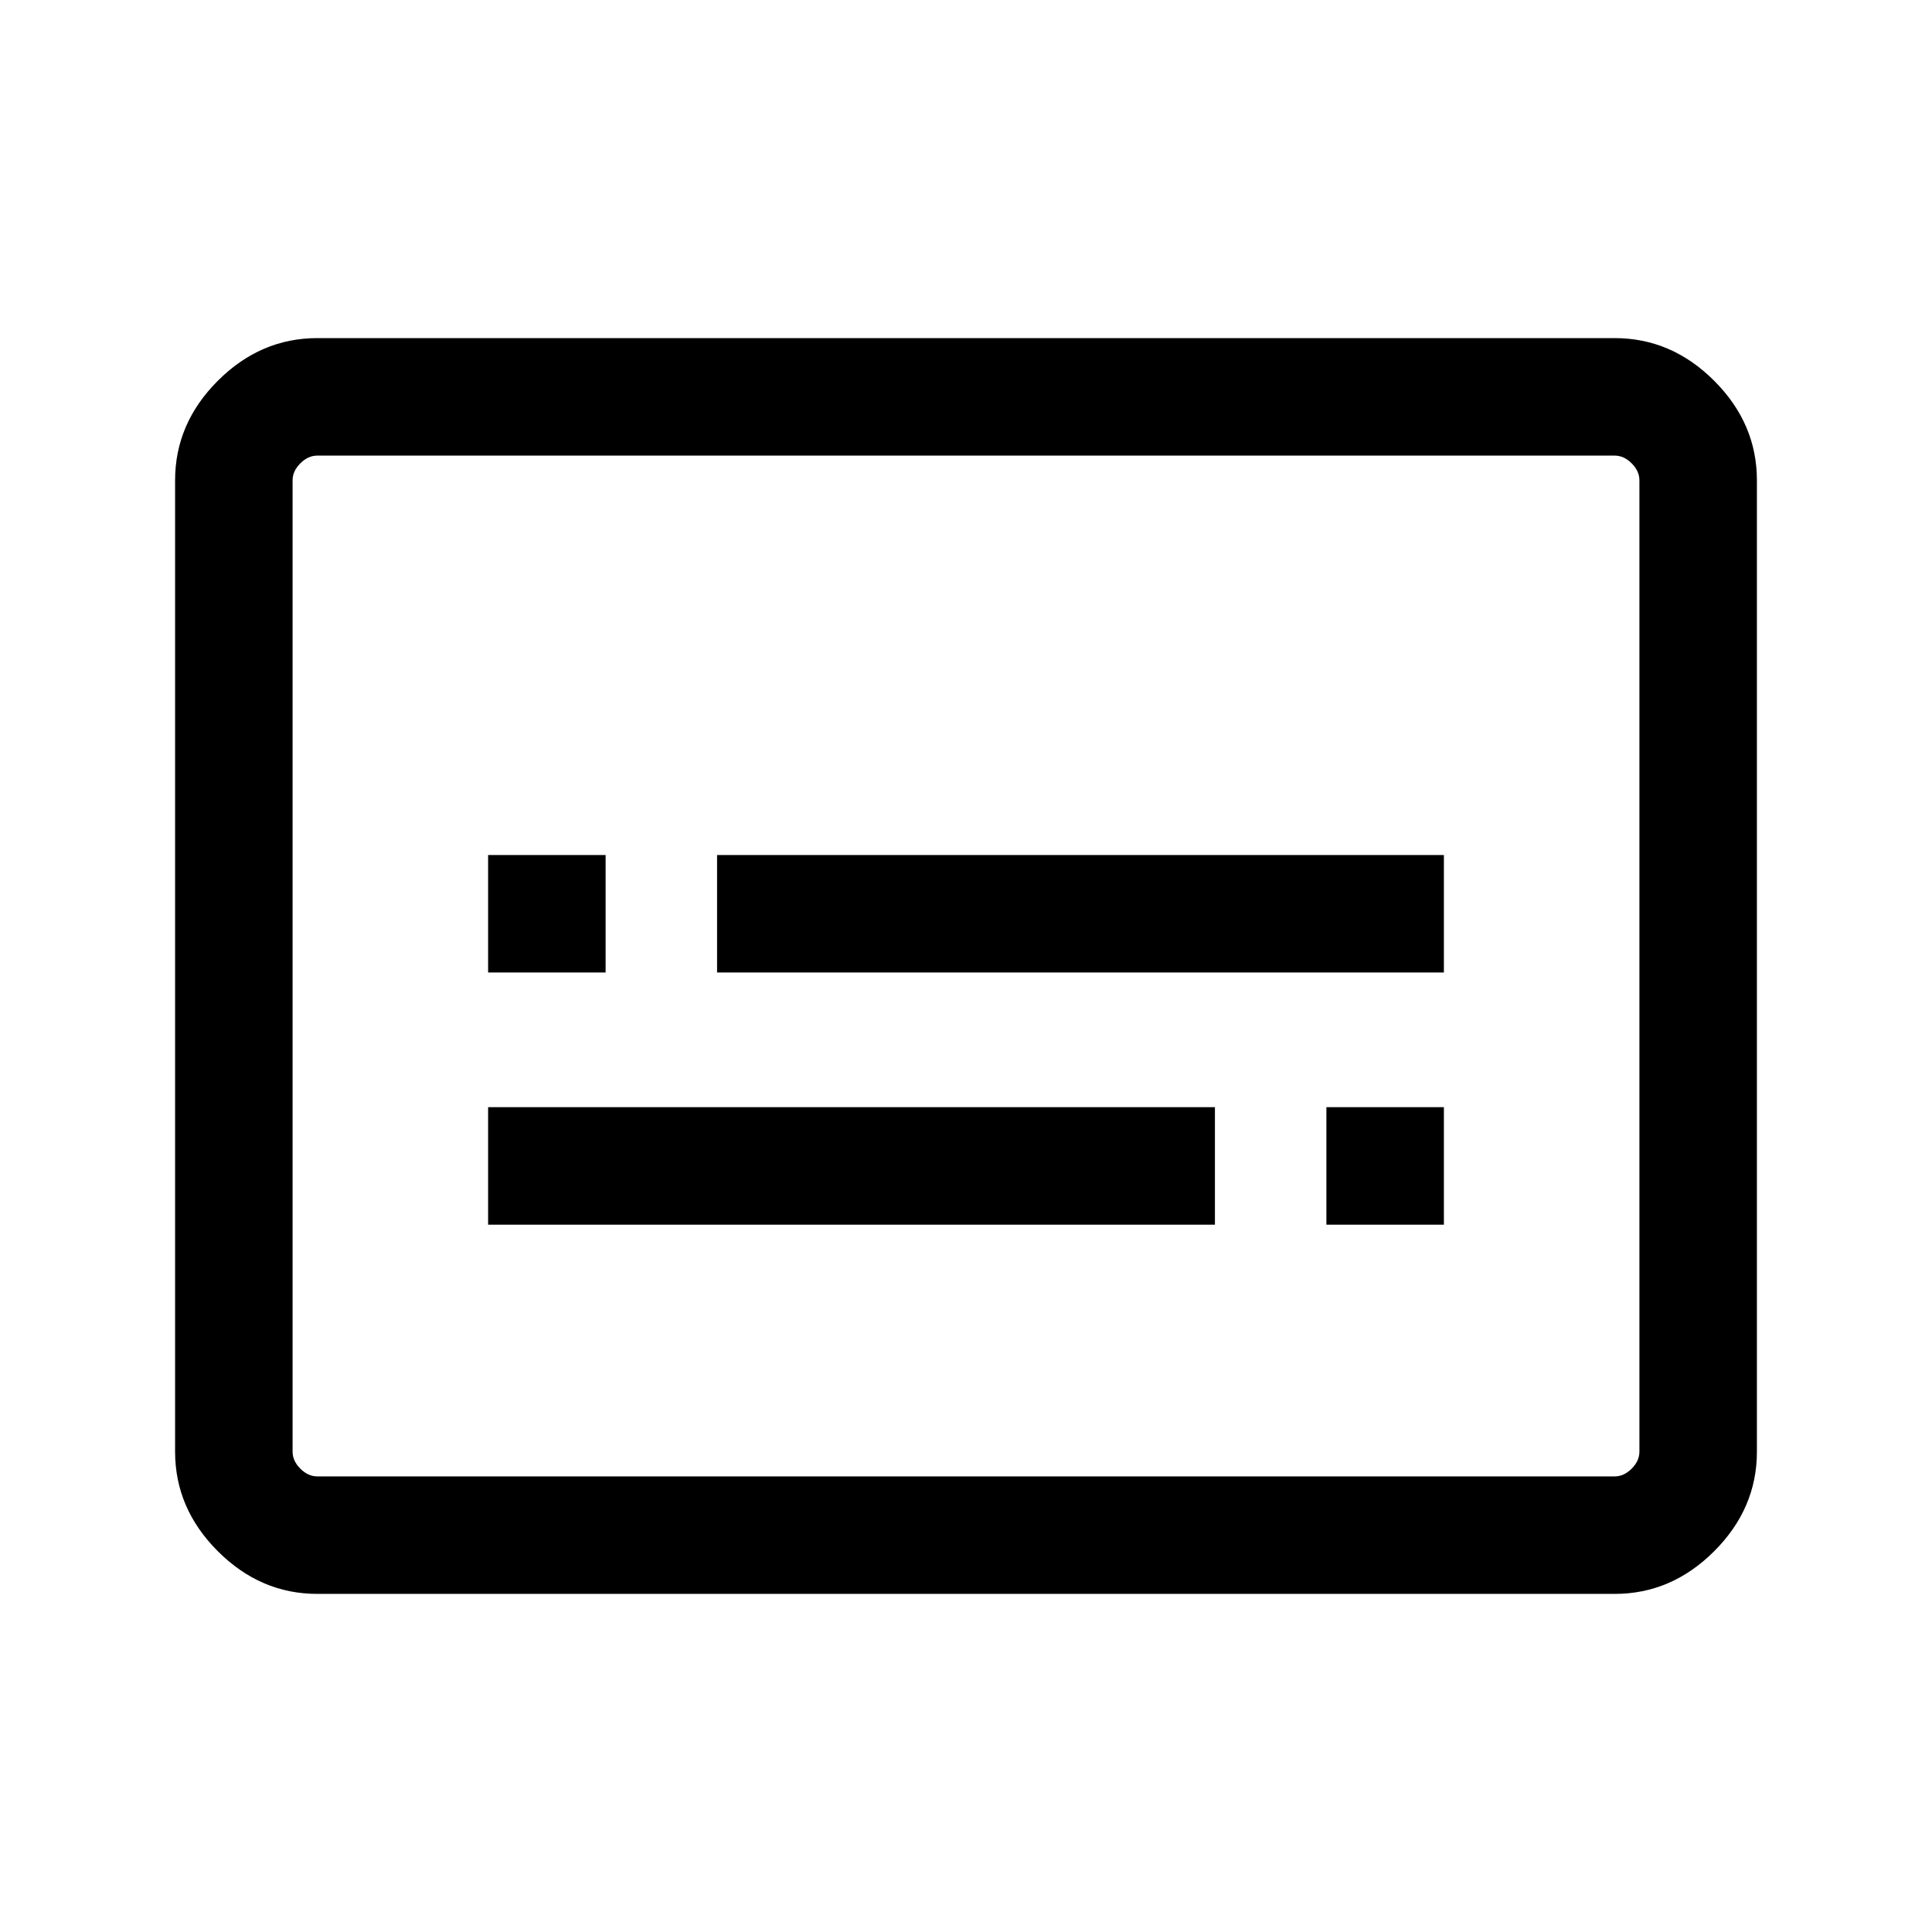
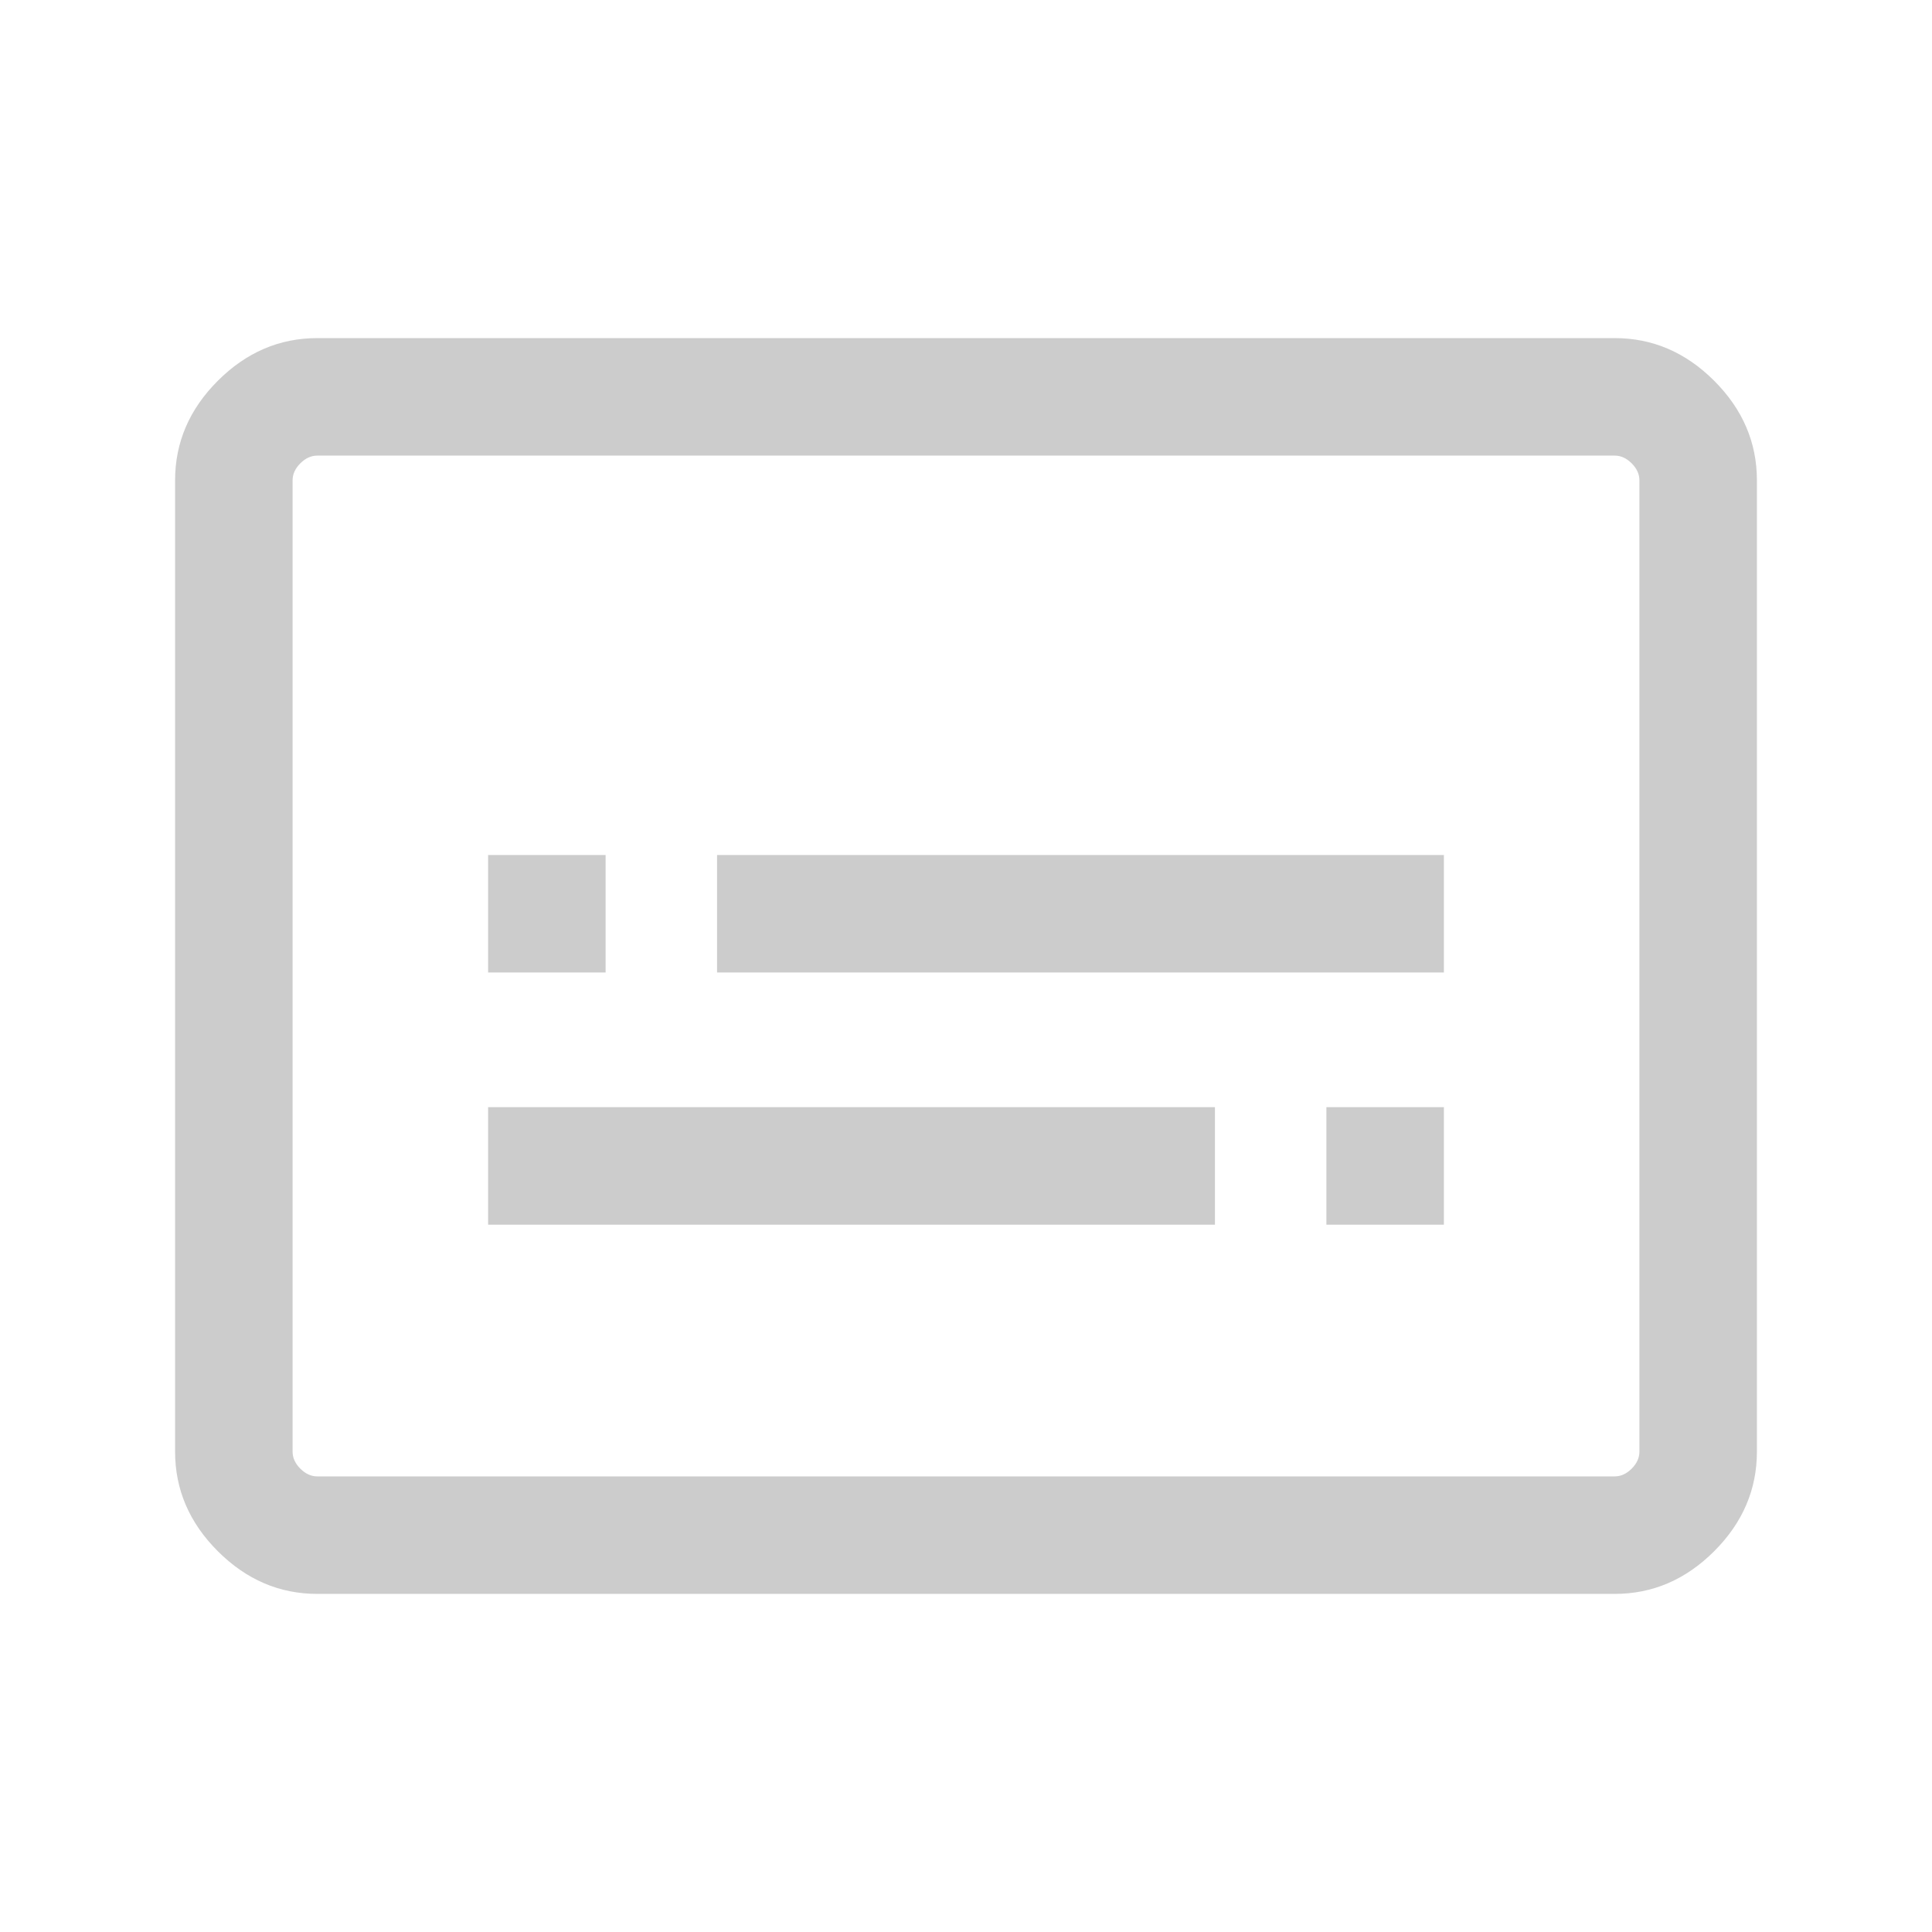
- <svg xmlns="http://www.w3.org/2000/svg" height="48" viewBox="0 -960 960 960" width="48">
-   <path d="M242.539-351.462h361.153v-58.383H242.539v58.383Zm416.538 0h58.384v-58.383h-58.384v58.383ZM242.539-476.77h58.384v-58.383h-58.384v58.383Zm113.769 0h361.153v-58.383H356.308v58.383ZM157.694-168.001q-28.254 0-49.473-21.22-21.22-21.219-21.22-49.473v-482.612q0-28.254 21.22-49.473 21.219-21.22 49.473-21.22h644.612q28.254 0 49.473 21.22 21.22 21.219 21.22 49.473v482.612q0 28.254-21.22 49.473-21.219 21.22-49.473 21.22H157.694Zm0-58.384h644.612q4.616 0 8.463-3.846 3.846-3.847 3.846-8.463v-482.612q0-4.616-3.846-8.463-3.847-3.846-8.463-3.846H157.694q-4.616 0-8.463 3.846-3.846 3.847-3.846 8.463v482.612q0 4.616 3.846 8.463 3.847 3.846 8.463 3.846Zm-12.309 0V-733.615-226.385Z" />
+ <svg xmlns="http://www.w3.org/2000/svg" height="48" viewBox="0 -960 960 960" width="48" fill="#cccccc">
+   <path d="M242.539-351.462h361.153v-58.383H242.539v58.383Zm416.538 0h58.384v-58.383h-58.384v58.383ZM242.539-476.77h58.384v-58.383h-58.384v58.383Zm113.769 0h361.153v-58.383H356.308v58.383ZM157.694-168.001q-28.254 0-49.473-21.22-21.22-21.219-21.22-49.473v-482.612q0-28.254 21.22-49.473 21.219-21.22 49.473-21.22h644.612q28.254 0 49.473 21.22 21.22 21.219 21.22 49.473v482.612q0 28.254-21.22 49.473-21.219 21.22-49.473 21.22H157.694Zm0-58.384h644.612q4.616 0 8.463-3.846 3.846-3.847 3.846-8.463v-482.612q0-4.616-3.846-8.463-3.847-3.846-8.463-3.846H157.694q-4.616 0-8.463 3.846-3.846 3.847-3.846 8.463v482.612q0 4.616 3.846 8.463 3.847 3.846 8.463 3.846Zm-12.309 0V-733.615-226.385Z" fill="#cccccc" />
</svg>
